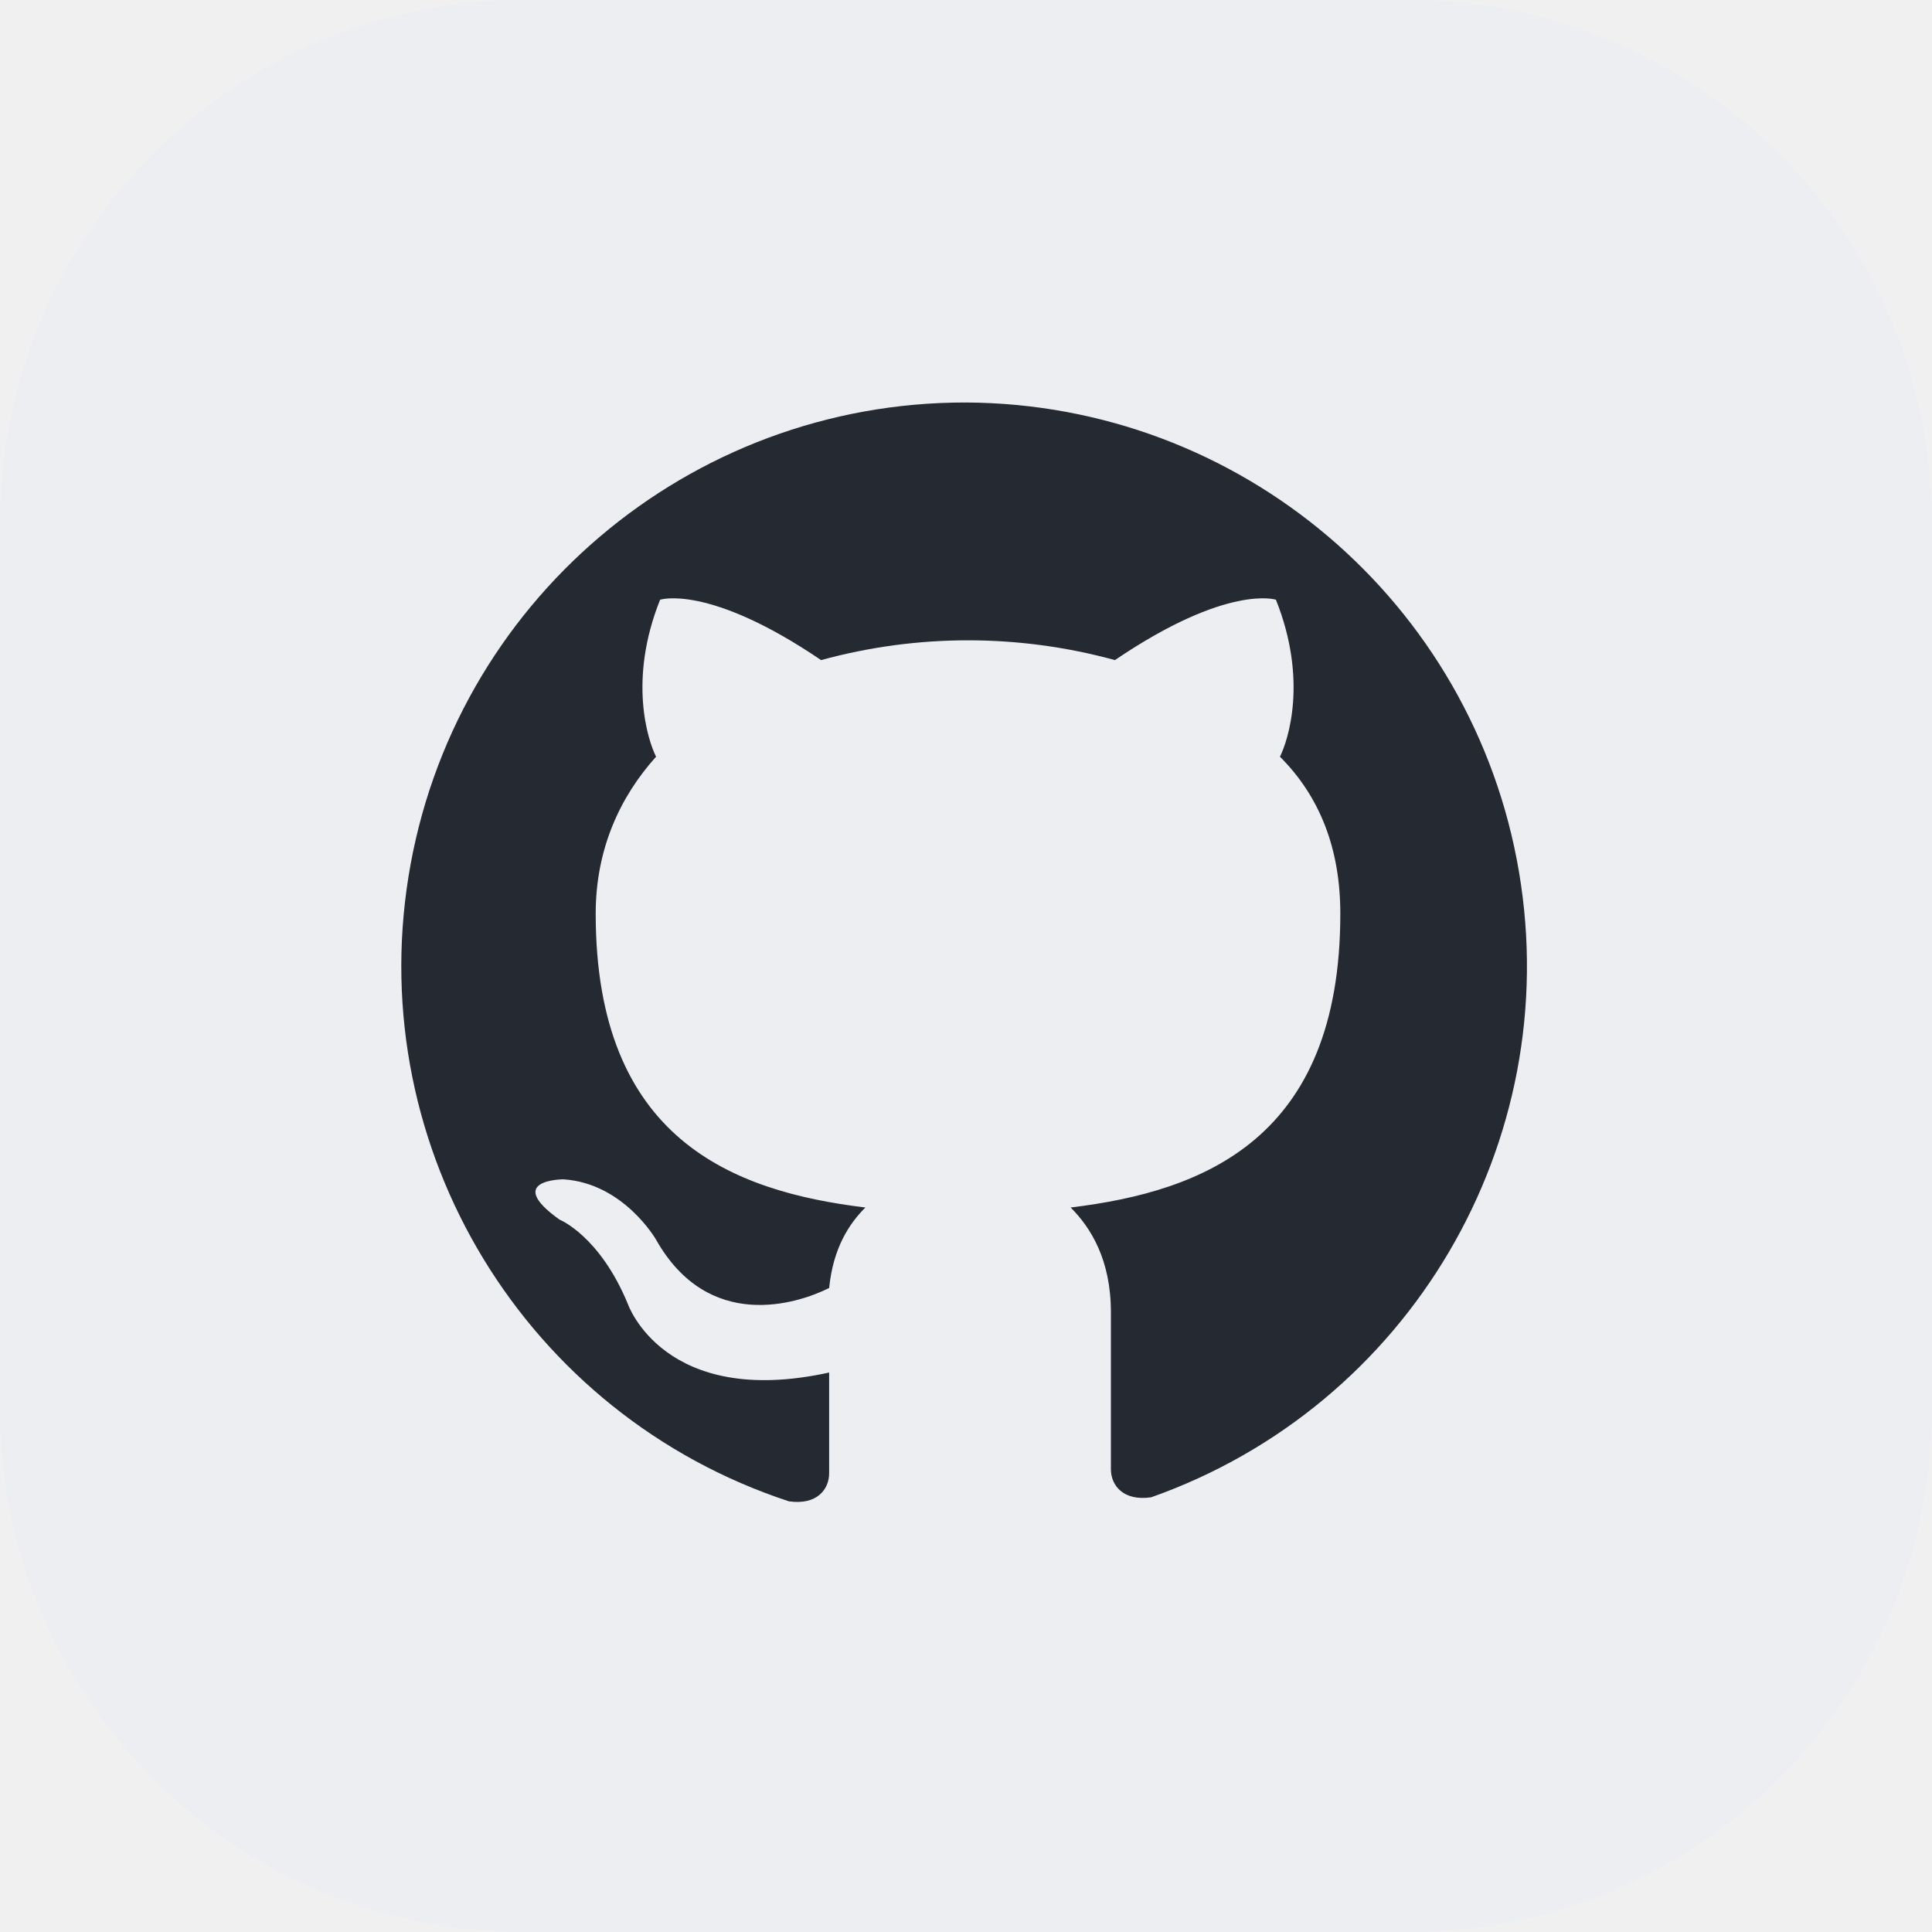
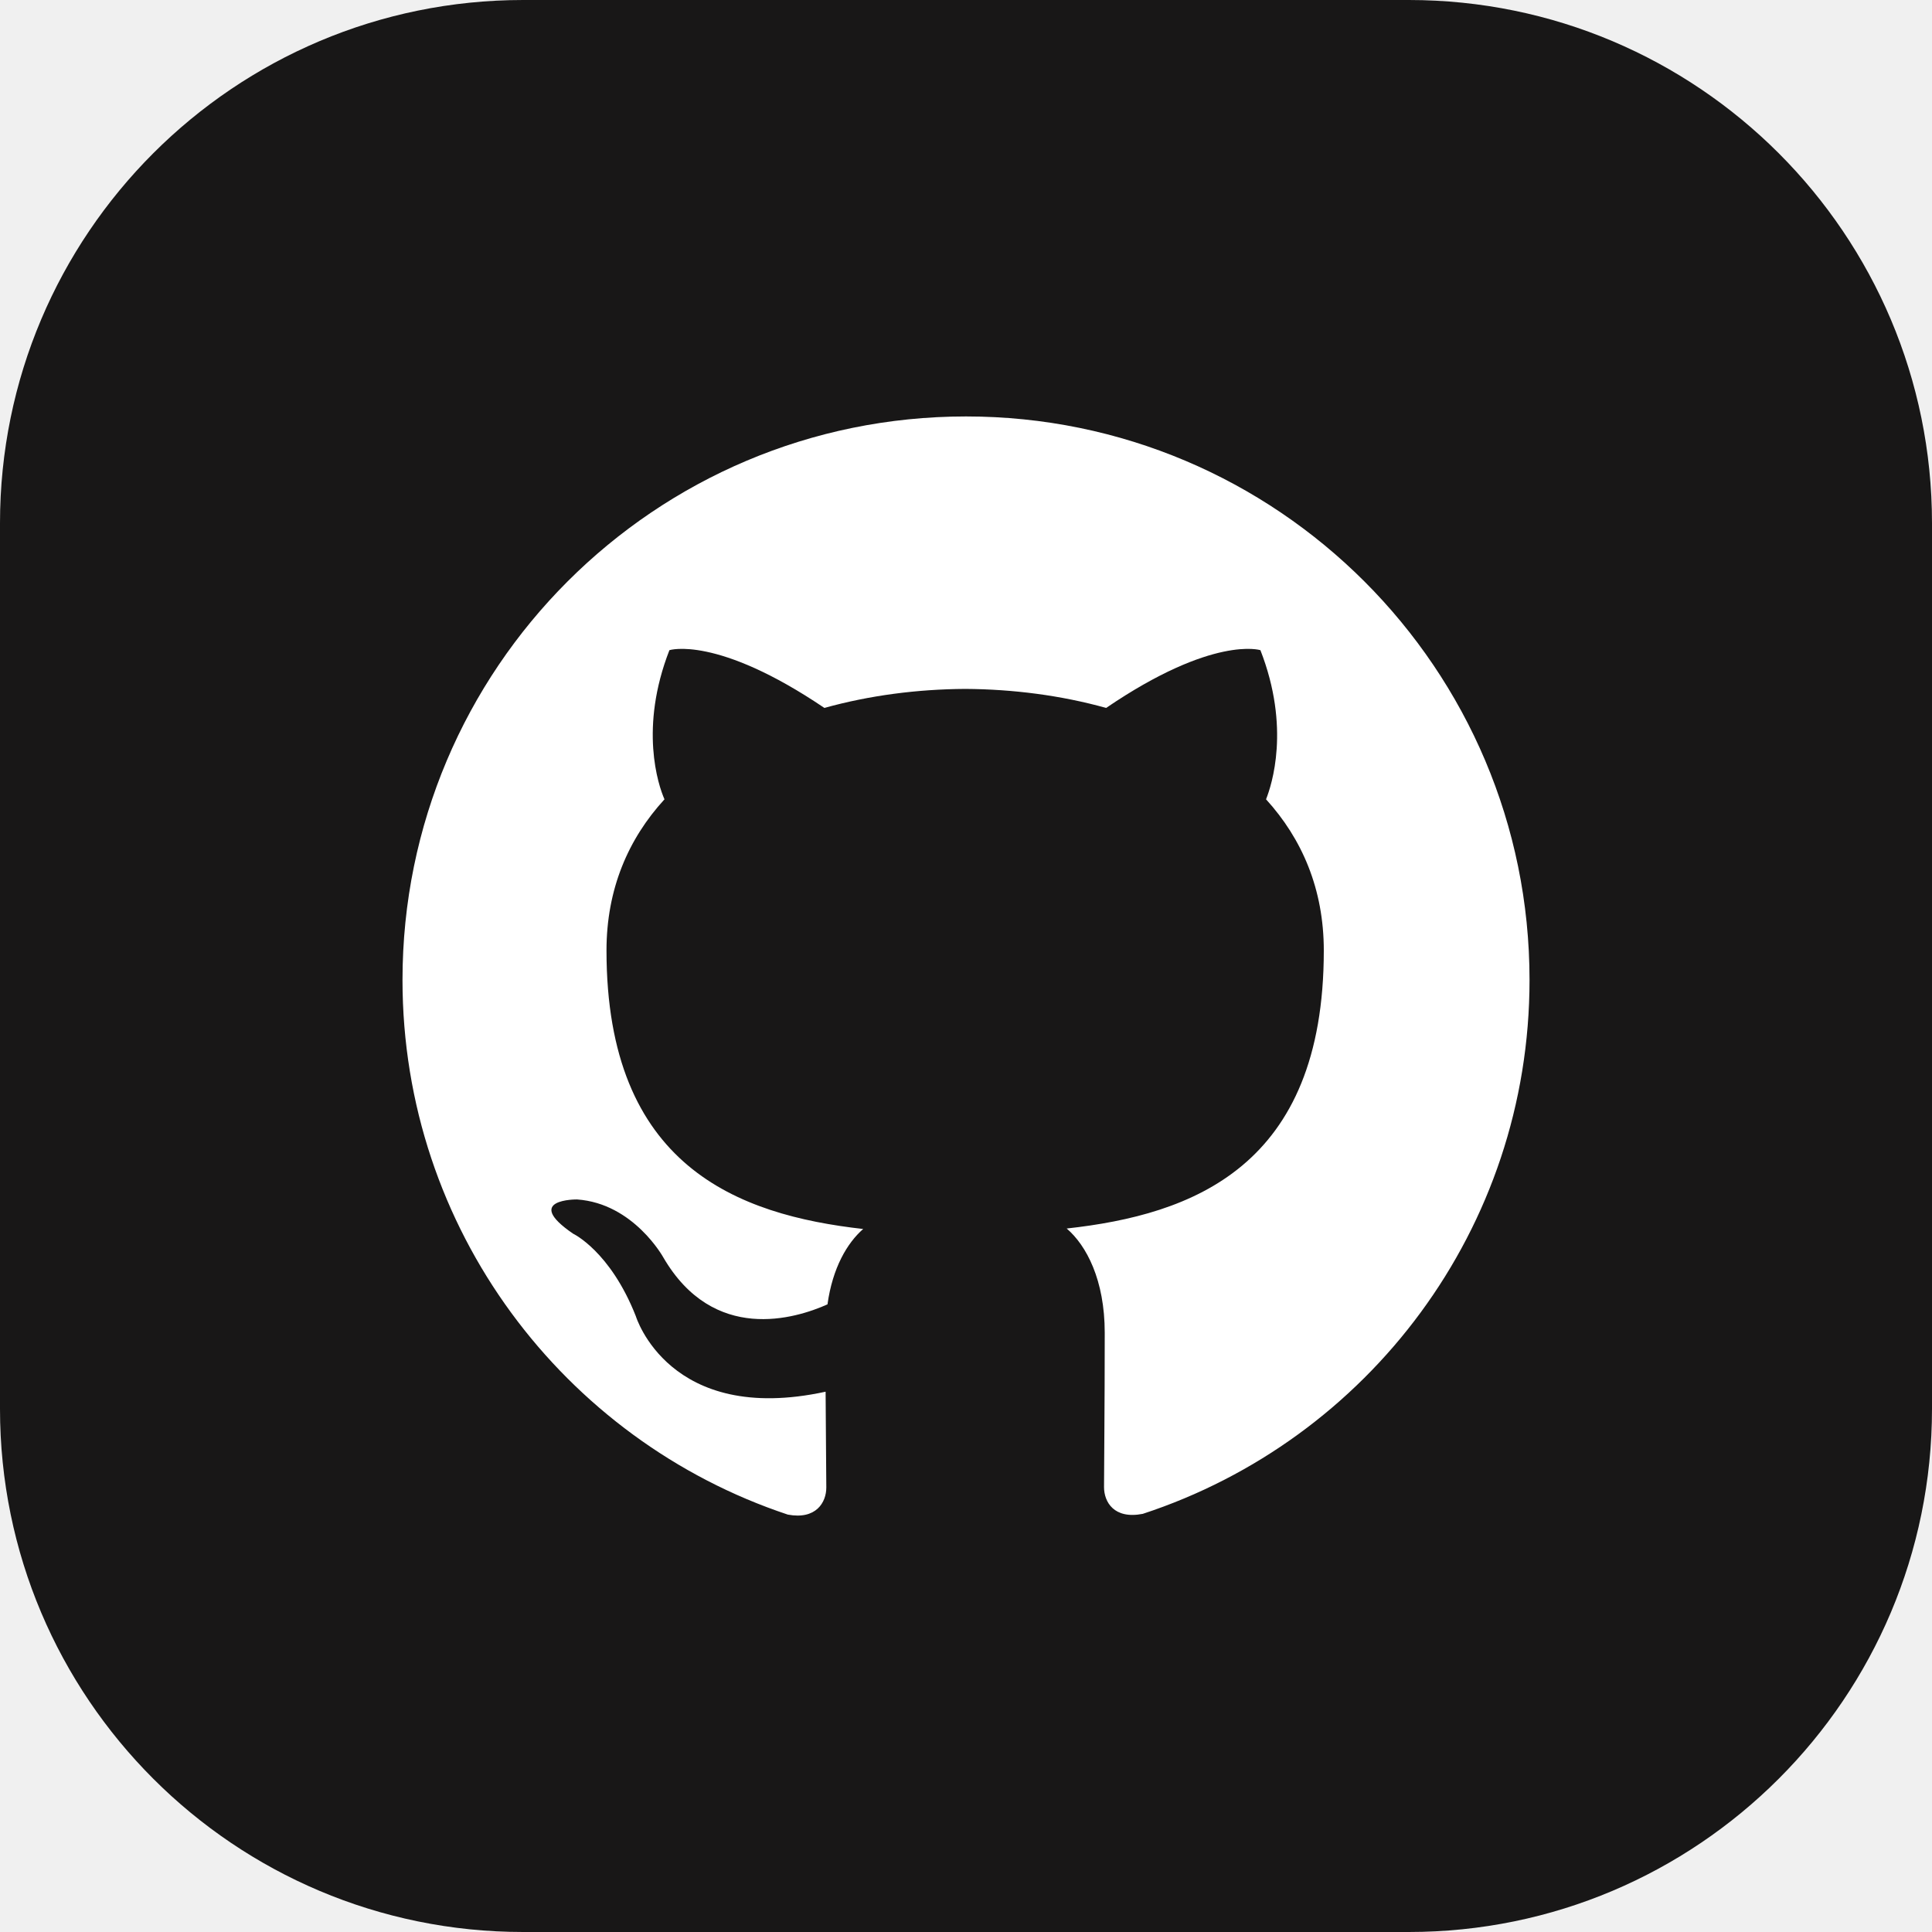
<svg xmlns="http://www.w3.org/2000/svg" viewBox="0 0 48 48">
-   <rect width="48" height="48" rx="13" fill="#ECEEF2" />
-   <path d="M24 10a14 14 0 0 0-4.4 27.3c.7.1 1-.3 1-.7v-2.5c-4.1.9-5-1.7-5-1.7-.7-1.7-1.7-2.1-1.7-2.1-1.4-1 .1-1 .1-1 1.5.1 2.3 1.5 2.3 1.5 1.3 2.3 3.5 1.6 4.3 1.2.1-1 .5-1.6.9-2-3.3-.4-6.7-1.7-6.7-7.3 0-1.6.6-2.9 1.5-3.9-.2-.4-.7-1.9.1-3.9 0 0 1.2-.4 4 1.5a13.8 13.8 0 0 1 7.3 0c2.8-1.9 4-1.5 4-1.5.8 2 .3 3.5.1 3.9 1 1 1.5 2.3 1.5 3.9 0 5.6-3.4 6.9-6.7 7.3.5.5 1 1.3 1 2.6v3.9c0 .4.3.8 1 .7A14 14 0 0 0 24 10Z" fill="#252A32" />
+   <rect width="48" height="48" rx="13" fill="#181717" />
+   <g transform="translate(10 10) scale(1.1667)">
+     <path fill="#FFFFFF" d="M12 .297c-6.63 0-12 5.373-12 12 0 5.303 3.438 9.8 8.205 11.385.6.113.82-.258.82-.577 0-.285-.01-1.04-.015-2.04-3.338.724-4.042-1.61-4.042-1.61C4.422 18.07 3.633 17.7 3.633 17.7c-1.087-.744.084-.729.084-.729 1.205.084 1.838 1.236 1.838 1.236 1.07 1.835 2.809 1.305 3.495.998.108-.776.417-1.305.76-1.605-2.665-.3-5.466-1.332-5.466-5.93 0-1.31.465-2.38 1.235-3.22-.135-.303-.54-1.523.105-3.176 0 0 1.005-.322 3.3 1.23.96-.267 1.98-.399 3-.405 1.02.006 2.04.138 3 .405 2.28-1.552 3.285-1.23 3.285-1.23.645 1.653.24 2.873.12 3.176.765.84 1.23 1.91 1.23 3.22 0 4.61-2.805 5.625-5.475 5.92.42.36.81 1.096.81 2.22 0 1.606-.015 2.896-.015 3.286 0 .315.21.69.825.57C20.565 22.092 24 17.592 24 12.297c0-6.627-5.373-12-12-12" />
+   </g>
</svg>
